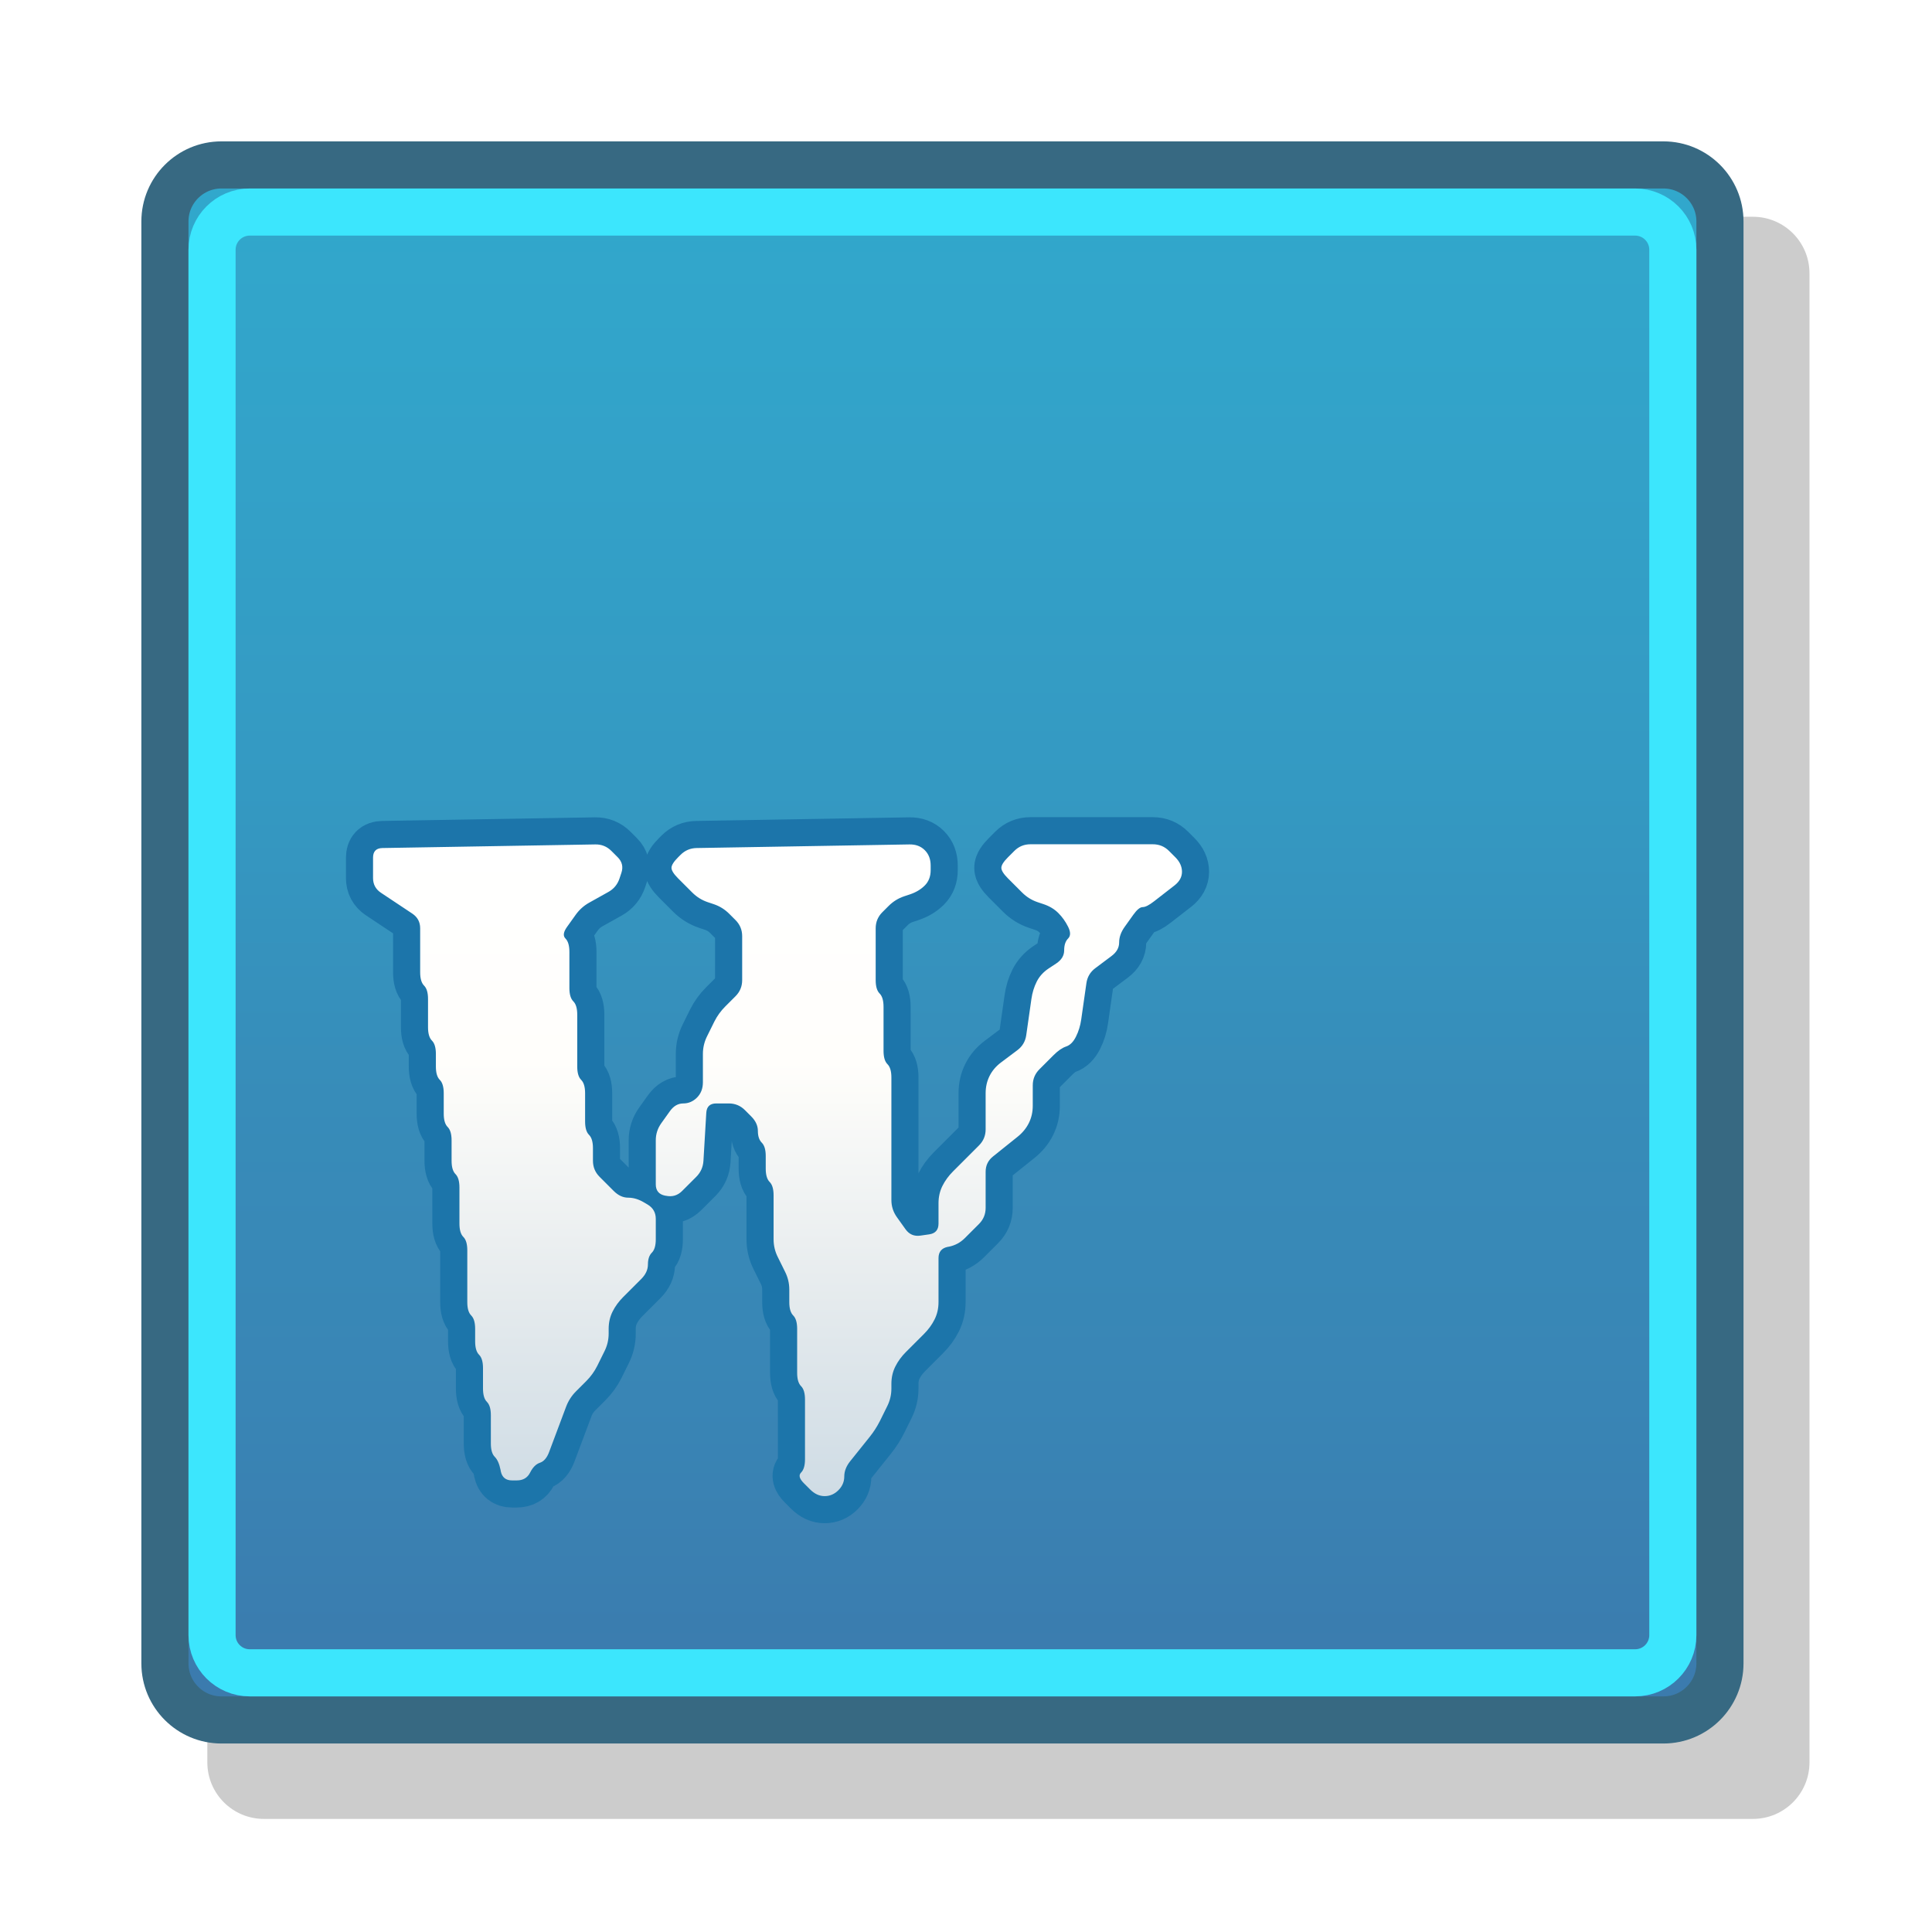
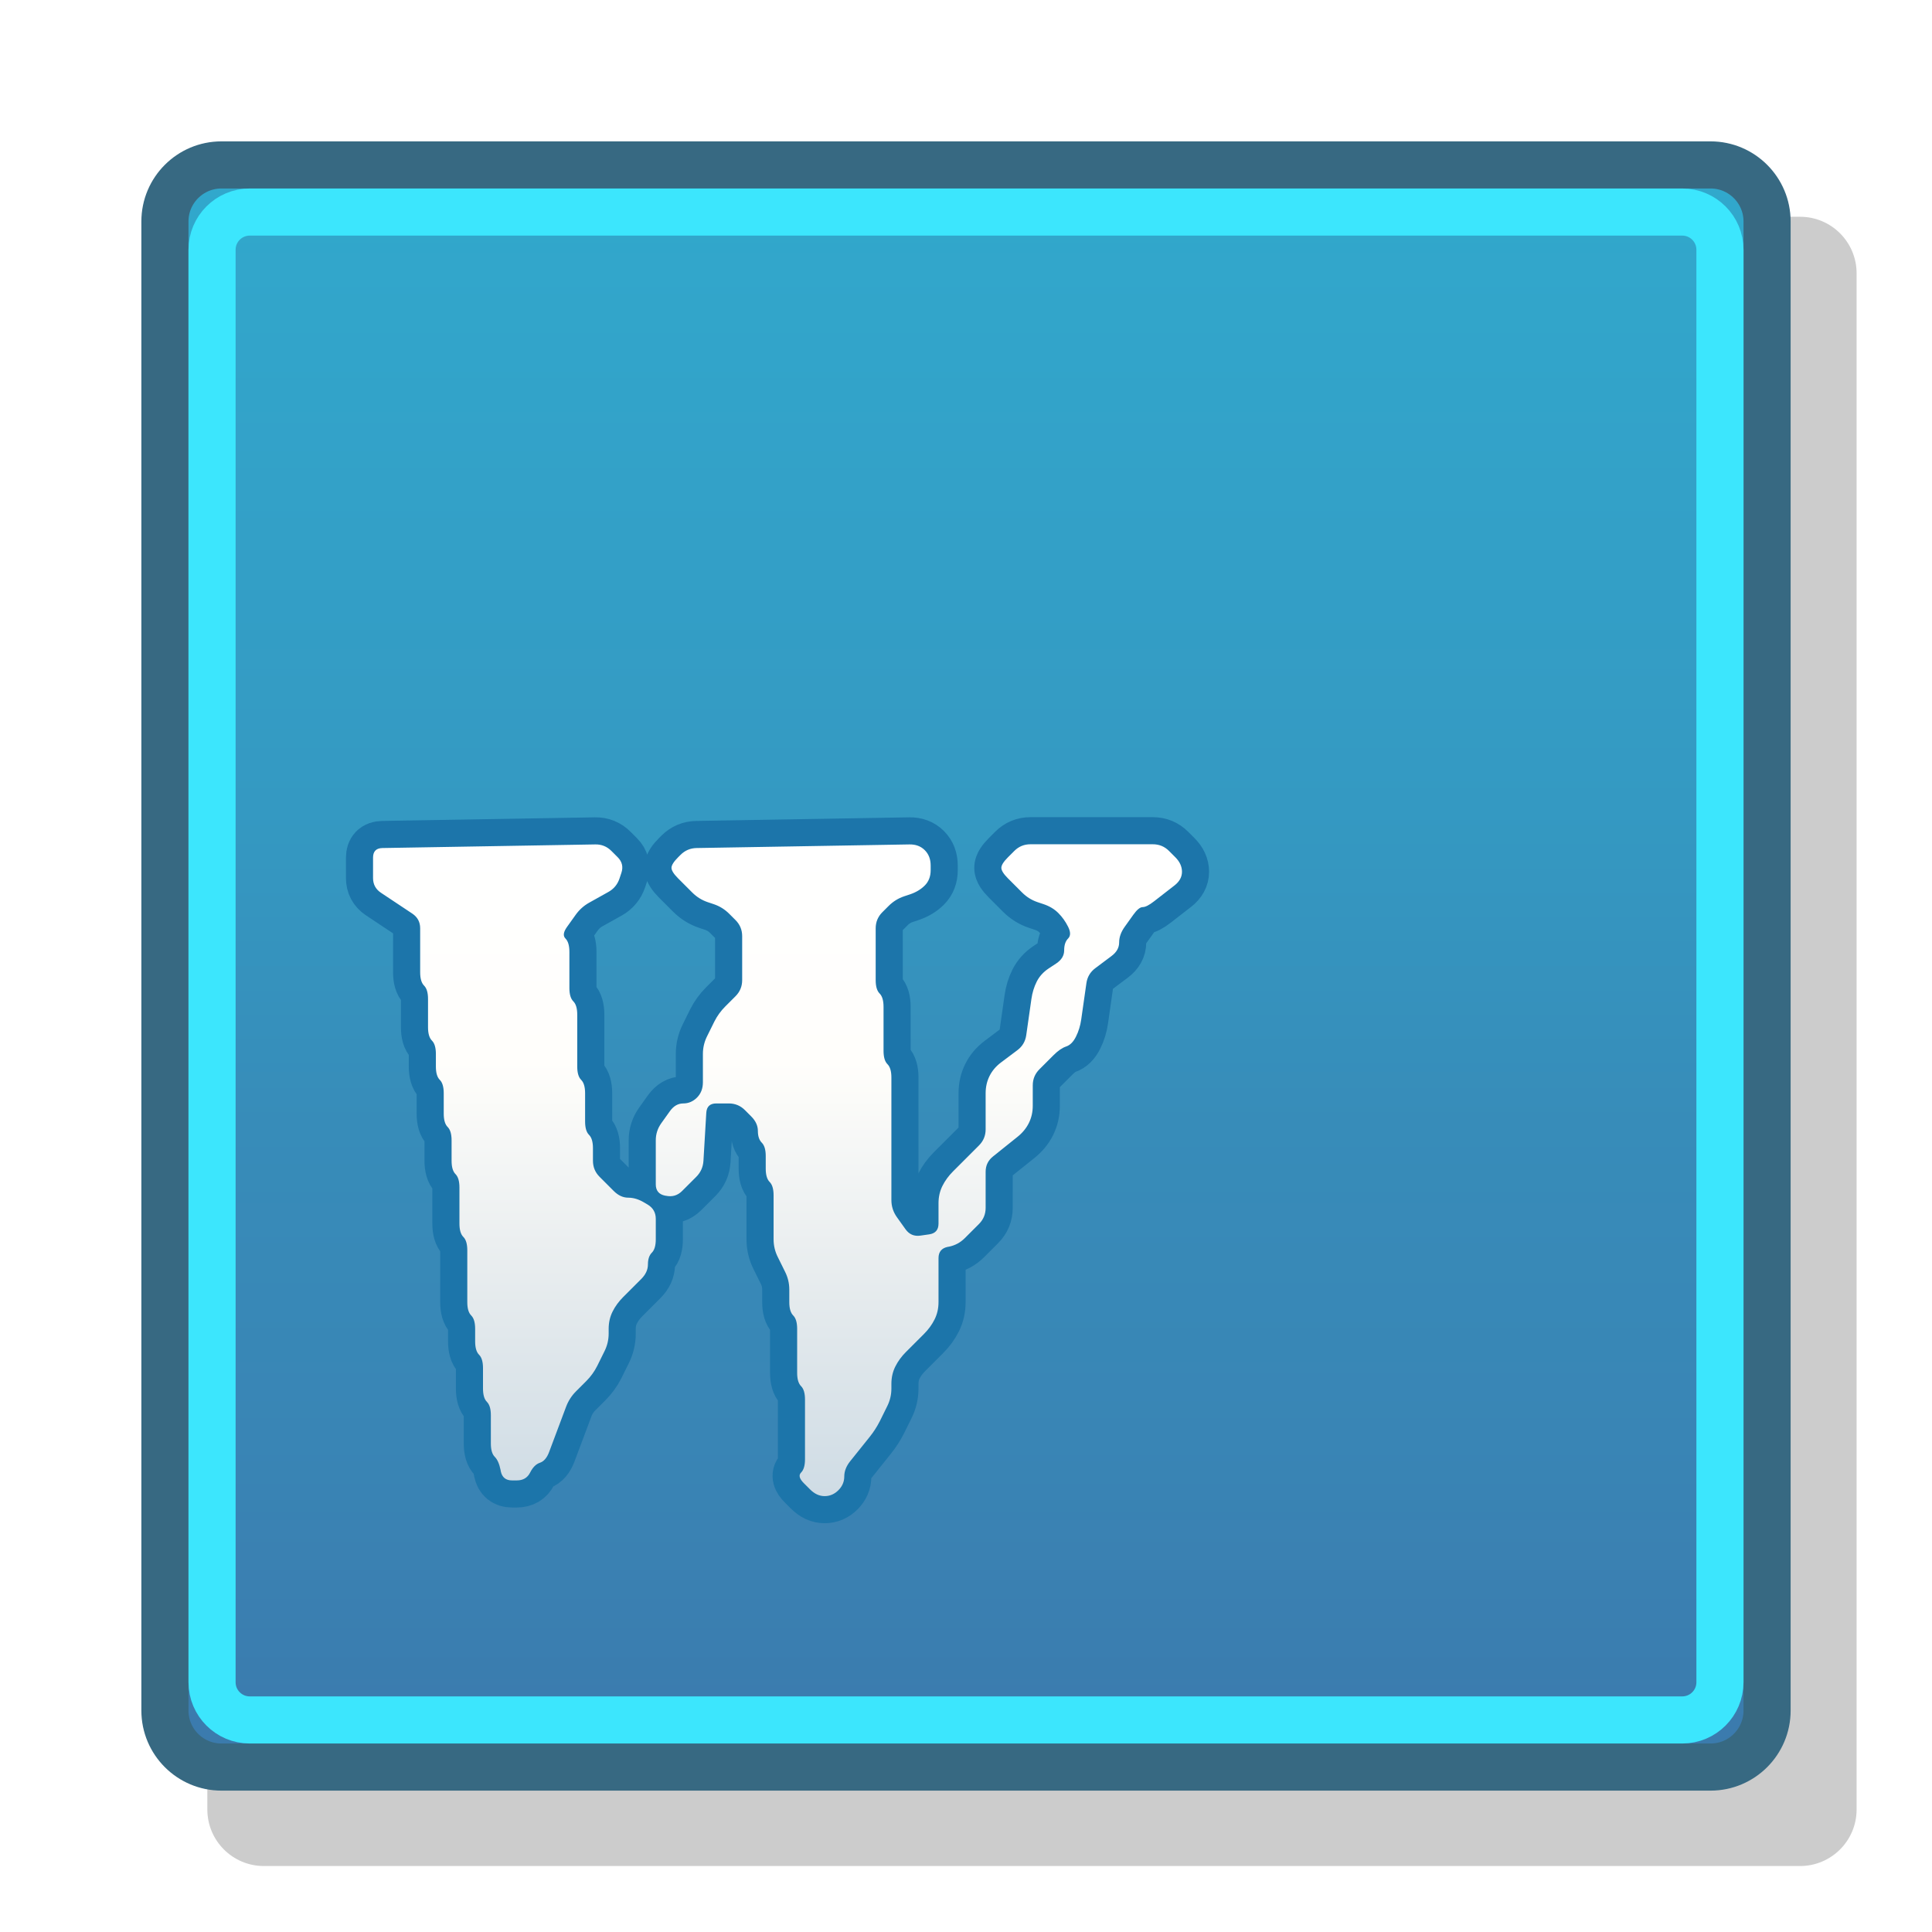
<svg xmlns="http://www.w3.org/2000/svg" width="41" height="41" viewBox="0 0 41 41">
  <defs>
+     <filter id="soft" x="-20%" y="-20%" width="140%" height="140%">
+       <feGaussianBlur stdDeviation="0.7" />
+     </filter>
    <linearGradient id="tile" x1="0" y1="0" x2="0" y2="1">
      <stop offset="0.000" stop-color="#31a8cc" />
      <stop offset="0.200" stop-color="#33a1c8" />
      <stop offset="0.400" stop-color="#3499c2" />
      <stop offset="0.600" stop-color="#378cb9" />
      <stop offset="0.800" stop-color="#3985b5" />
      <stop offset="1.000" stop-color="#3b7aad" />
    </linearGradient>
    <linearGradient id="ink" x1="0" y1="0" x2="0" y2="1" gradientUnits="objectBoundingBox">
      <stop offset="0.000" stop-color="#ffffff" />
      <stop offset="0.333" stop-color="#fffefb" />
      <stop offset="0.667" stop-color="#e7ecee" />
      <stop offset="1.000" stop-color="#cfdce5" />
    </linearGradient>
  </defs>
-   <rect x="4.4" y="4.6" width="34.0" height="34.0" rx="1.2" fill="#000000" fill-opacity="0.20" />
-   <rect x="3.5" y="3.5" width="33.0" height="33.0" rx="1.2" fill="url(#tile)" stroke="#376982" stroke-width="1" />
-   <rect x="4.5" y="4.5" width="31.0" height="31.0" rx="0.8" fill="none" stroke="#3ce6fd" stroke-width="1" />
+   <rect x="4.4" y="4.6" width="35.0" height="35.0" rx="1.2" fill="#000000" fill-opacity="0.20" />
+   <rect x="3.5" y="3.5" width="34.0" height="34.0" rx="1.2" fill="url(#tile)" stroke="#376982" stroke-width="1" />
+   <rect x="4.5" y="4.5" width="32.0" height="32.0" rx="0.8" fill="none" stroke="#3ce6fd" stroke-width="1" />
  <g transform="scale(0.166667)" fill="url(#ink)" fill-rule="evenodd">
    <path d="M47.50,109.20 L47.50,109.20 Q47.50,108.00 48.70,107.98 L75.80,107.52 Q77.00,107.50 77.85,108.35 L78.65,109.15 Q79.50,110.00 79.12,111.14 L78.88,111.86 Q78.50,113.00 77.45,113.58 L75.05,114.92 Q74.00,115.50 73.30,116.48 L72.20,118.02 Q71.50,119.00 72.00,119.50 L72.00,119.50 Q72.50,120.00 72.50,121.20 L72.50,125.80 Q72.50,127.00 73.00,127.50 L73.00,127.50 Q73.50,128.00 73.50,129.20 L73.50,135.80 Q73.50,137.00 74.00,137.50 L74.00,137.50 Q74.50,138.00 74.50,139.20 L74.50,142.80 Q74.50,144.00 75.00,144.50 L75.00,144.50 Q75.50,145.00 75.50,146.20 L75.50,147.80 Q75.50,149.00 76.35,149.85 L78.15,151.65 Q79.00,152.50 80.00,152.50 L80.00,152.50 Q81.00,152.50 82.03,153.12 L82.47,153.38 Q83.50,154.00 83.50,155.20 L83.50,157.80 Q83.50,159.00 83.00,159.50 L83.00,159.50 Q82.50,160.00 82.50,161.00 L82.50,161.00 Q82.50,162.00 81.65,162.85 L79.35,165.15 Q78.50,166.00 78.00,167.00 L78.00,167.00 Q77.50,168.00 77.50,169.20 L77.50,169.80 Q77.50,171.00 76.96,172.07 L76.04,173.93 Q75.50,175.00 74.65,175.85 L73.35,177.15 Q72.50,178.00 72.08,179.12 L69.92,184.88 Q69.50,186.00 68.75,186.25 L68.75,186.25 Q68.00,186.50 67.50,187.50 L67.50,187.50 Q67.00,188.50 65.80,188.50 L65.20,188.50 Q64.00,188.50 63.76,187.32 L63.74,187.18 Q63.50,186.00 63.00,185.50 L63.00,185.50 Q62.50,185.00 62.50,183.80 L62.50,180.20 Q62.50,179.00 62.00,178.50 L62.00,178.50 Q61.50,178.00 61.50,176.80 L61.50,174.20 Q61.50,173.00 61.00,172.50 L61.00,172.50 Q60.50,172.00 60.50,170.80 L60.50,169.20 Q60.50,168.00 60.00,167.50 L60.00,167.50 Q59.50,167.00 59.50,165.80 L59.50,159.20 Q59.50,158.00 59.00,157.50 L59.00,157.50 Q58.50,157.00 58.50,155.80 L58.50,151.20 Q58.50,150.00 58.00,149.50 L58.00,149.50 Q57.50,149.00 57.50,147.80 L57.50,145.20 Q57.50,144.00 57.00,143.50 L57.00,143.50 Q56.50,143.00 56.50,141.80 L56.50,139.20 Q56.50,138.00 56.00,137.50 L56.00,137.50 Q55.50,137.00 55.50,135.80 L55.50,134.20 Q55.50,133.00 55.00,132.50 L55.00,132.50 Q54.50,132.00 54.50,130.80 L54.50,127.20 Q54.50,126.00 54.00,125.50 L54.00,125.50 Q53.50,125.00 53.50,123.80 L53.50,118.20 Q53.50,117.00 52.50,116.33 L48.50,113.67 Q47.50,113.00 47.50,111.80 Z M86.65,108.85 L86.65,108.85 Q87.50,108.00 88.70,107.98 L115.80,107.52 Q117.00,107.50 117.75,108.25 L117.75,108.25 Q118.50,109.00 118.50,110.20 L118.50,110.80 Q118.50,112.00 117.75,112.75 L117.75,112.75 Q117.00,113.50 115.86,113.88 L115.14,114.12 Q114.00,114.50 113.15,115.35 L112.35,116.15 Q111.50,117.00 111.50,118.20 L111.50,124.80 Q111.50,126.00 112.00,126.50 L112.00,126.50 Q112.50,127.00 112.50,128.20 L112.50,133.80 Q112.50,135.00 113.00,135.50 L113.00,135.50 Q113.50,136.00 113.50,137.20 L113.50,152.80 Q113.50,154.00 114.20,154.98 L115.30,156.52 Q116.00,157.50 117.19,157.33 L118.31,157.17 Q119.50,157.00 119.50,155.80 L119.50,153.20 Q119.50,152.00 120.00,151.00 L120.00,151.00 Q120.50,150.00 121.35,149.15 L124.65,145.85 Q125.50,145.00 125.50,143.80 L125.50,139.20 Q125.50,138.00 126.00,137.00 L126.00,137.00 Q126.50,136.00 127.46,135.28 L129.54,133.72 Q130.50,133.00 130.67,131.81 L131.33,127.19 Q131.50,126.00 132.00,125.00 L132.00,125.00 Q132.50,124.00 133.50,123.33 L134.50,122.67 Q135.50,122.00 135.50,121.00 L135.50,121.00 Q135.50,120.00 136.00,119.50 L136.00,119.50 Q136.50,119.00 136.00,118.00 L136.00,118.00 Q135.50,117.00 134.75,116.25 L134.75,116.25 Q134.00,115.50 132.86,115.12 L132.14,114.88 Q131.00,114.50 130.15,113.65 L128.35,111.85 Q127.50,111.00 127.50,110.50 L127.50,110.50 Q127.50,110.00 128.35,109.15 L129.15,108.35 Q130.00,107.50 131.20,107.50 L146.80,107.50 Q148.00,107.50 148.85,108.35 L149.65,109.15 Q150.50,110.00 150.50,111.00 L150.50,111.00 Q150.50,112.00 149.55,112.74 L146.95,114.76 Q146.00,115.50 145.50,115.50 L145.50,115.50 Q145.00,115.50 144.30,116.48 L143.20,118.02 Q142.50,119.00 142.50,120.00 L142.50,120.00 Q142.50,121.00 141.54,121.72 L139.46,123.28 Q138.50,124.00 138.33,125.19 L137.67,129.81 Q137.50,131.00 137.00,132.00 L137.00,132.00 Q136.50,133.00 135.75,133.25 L135.75,133.25 Q135.00,133.50 134.15,134.35 L132.35,136.15 Q131.50,137.00 131.50,138.20 L131.50,140.80 Q131.50,142.00 131.00,143.00 L131.00,143.00 Q130.50,144.00 129.56,144.75 L126.44,147.25 Q125.50,148.00 125.50,149.20 L125.50,153.80 Q125.50,155.00 124.65,155.85 L122.85,157.65 Q122.00,158.50 120.82,158.74 L120.68,158.76 Q119.50,159.00 119.50,160.20 L119.50,165.80 Q119.50,167.00 119.00,168.00 L119.00,168.00 Q118.50,169.00 117.65,169.85 L115.35,172.15 Q114.50,173.00 114.00,174.00 L114.00,174.00 Q113.50,175.00 113.50,176.20 L113.50,176.80 Q113.50,178.00 112.96,179.07 L112.04,180.93 Q111.50,182.00 110.75,182.94 L108.25,186.06 Q107.50,187.00 107.50,188.00 L107.50,188.00 Q107.50,189.00 106.75,189.75 L106.75,189.75 Q106.00,190.50 105.00,190.50 L105.00,190.50 Q104.00,190.50 103.15,189.65 L102.35,188.85 Q101.50,188.00 102.00,187.50 L102.00,187.50 Q102.50,187.00 102.50,185.80 L102.50,178.20 Q102.50,177.00 102.00,176.50 L102.00,176.50 Q101.50,176.00 101.50,174.80 L101.50,169.20 Q101.50,168.00 101.00,167.50 L101.00,167.50 Q100.50,167.00 100.50,165.80 L100.50,164.20 Q100.50,163.00 99.96,161.93 L99.04,160.07 Q98.50,159.00 98.50,157.80 L98.50,152.20 Q98.50,151.00 98.00,150.50 L98.00,150.50 Q97.50,150.00 97.50,148.80 L97.50,147.20 Q97.50,146.00 97.00,145.50 L97.00,145.50 Q96.50,145.00 96.50,144.00 L96.50,144.00 Q96.50,143.00 95.65,142.15 L94.85,141.35 Q94.00,140.50 92.80,140.50 L91.20,140.50 Q90.00,140.50 89.93,141.70 L89.57,147.80 Q89.50,149.00 88.65,149.85 L86.85,151.65 Q86.00,152.50 84.82,152.26 L84.68,152.24 Q83.50,152.00 83.50,150.80 L83.50,145.20 Q83.50,144.00 84.20,143.02 L85.30,141.48 Q86.00,140.50 87.00,140.50 L87.00,140.50 Q88.00,140.50 88.75,139.75 L88.75,139.75 Q89.50,139.00 89.50,137.80 L89.50,134.20 Q89.50,133.00 90.04,131.93 L90.96,130.07 Q91.50,129.00 92.35,128.15 L93.65,126.85 Q94.50,126.00 94.50,124.80 L94.50,119.20 Q94.50,118.00 93.65,117.15 L92.85,116.35 Q92.00,115.50 90.86,115.12 L90.14,114.88 Q89.00,114.50 88.15,113.65 L86.35,111.85 Q85.50,111.00 85.50,110.50 L85.50,110.50 Q85.50,110.00 86.35,109.15 Z" stroke="#1c75aa" stroke-width="6.9" stroke-linejoin="round" paint-order="stroke" />
  </g>
</svg>
